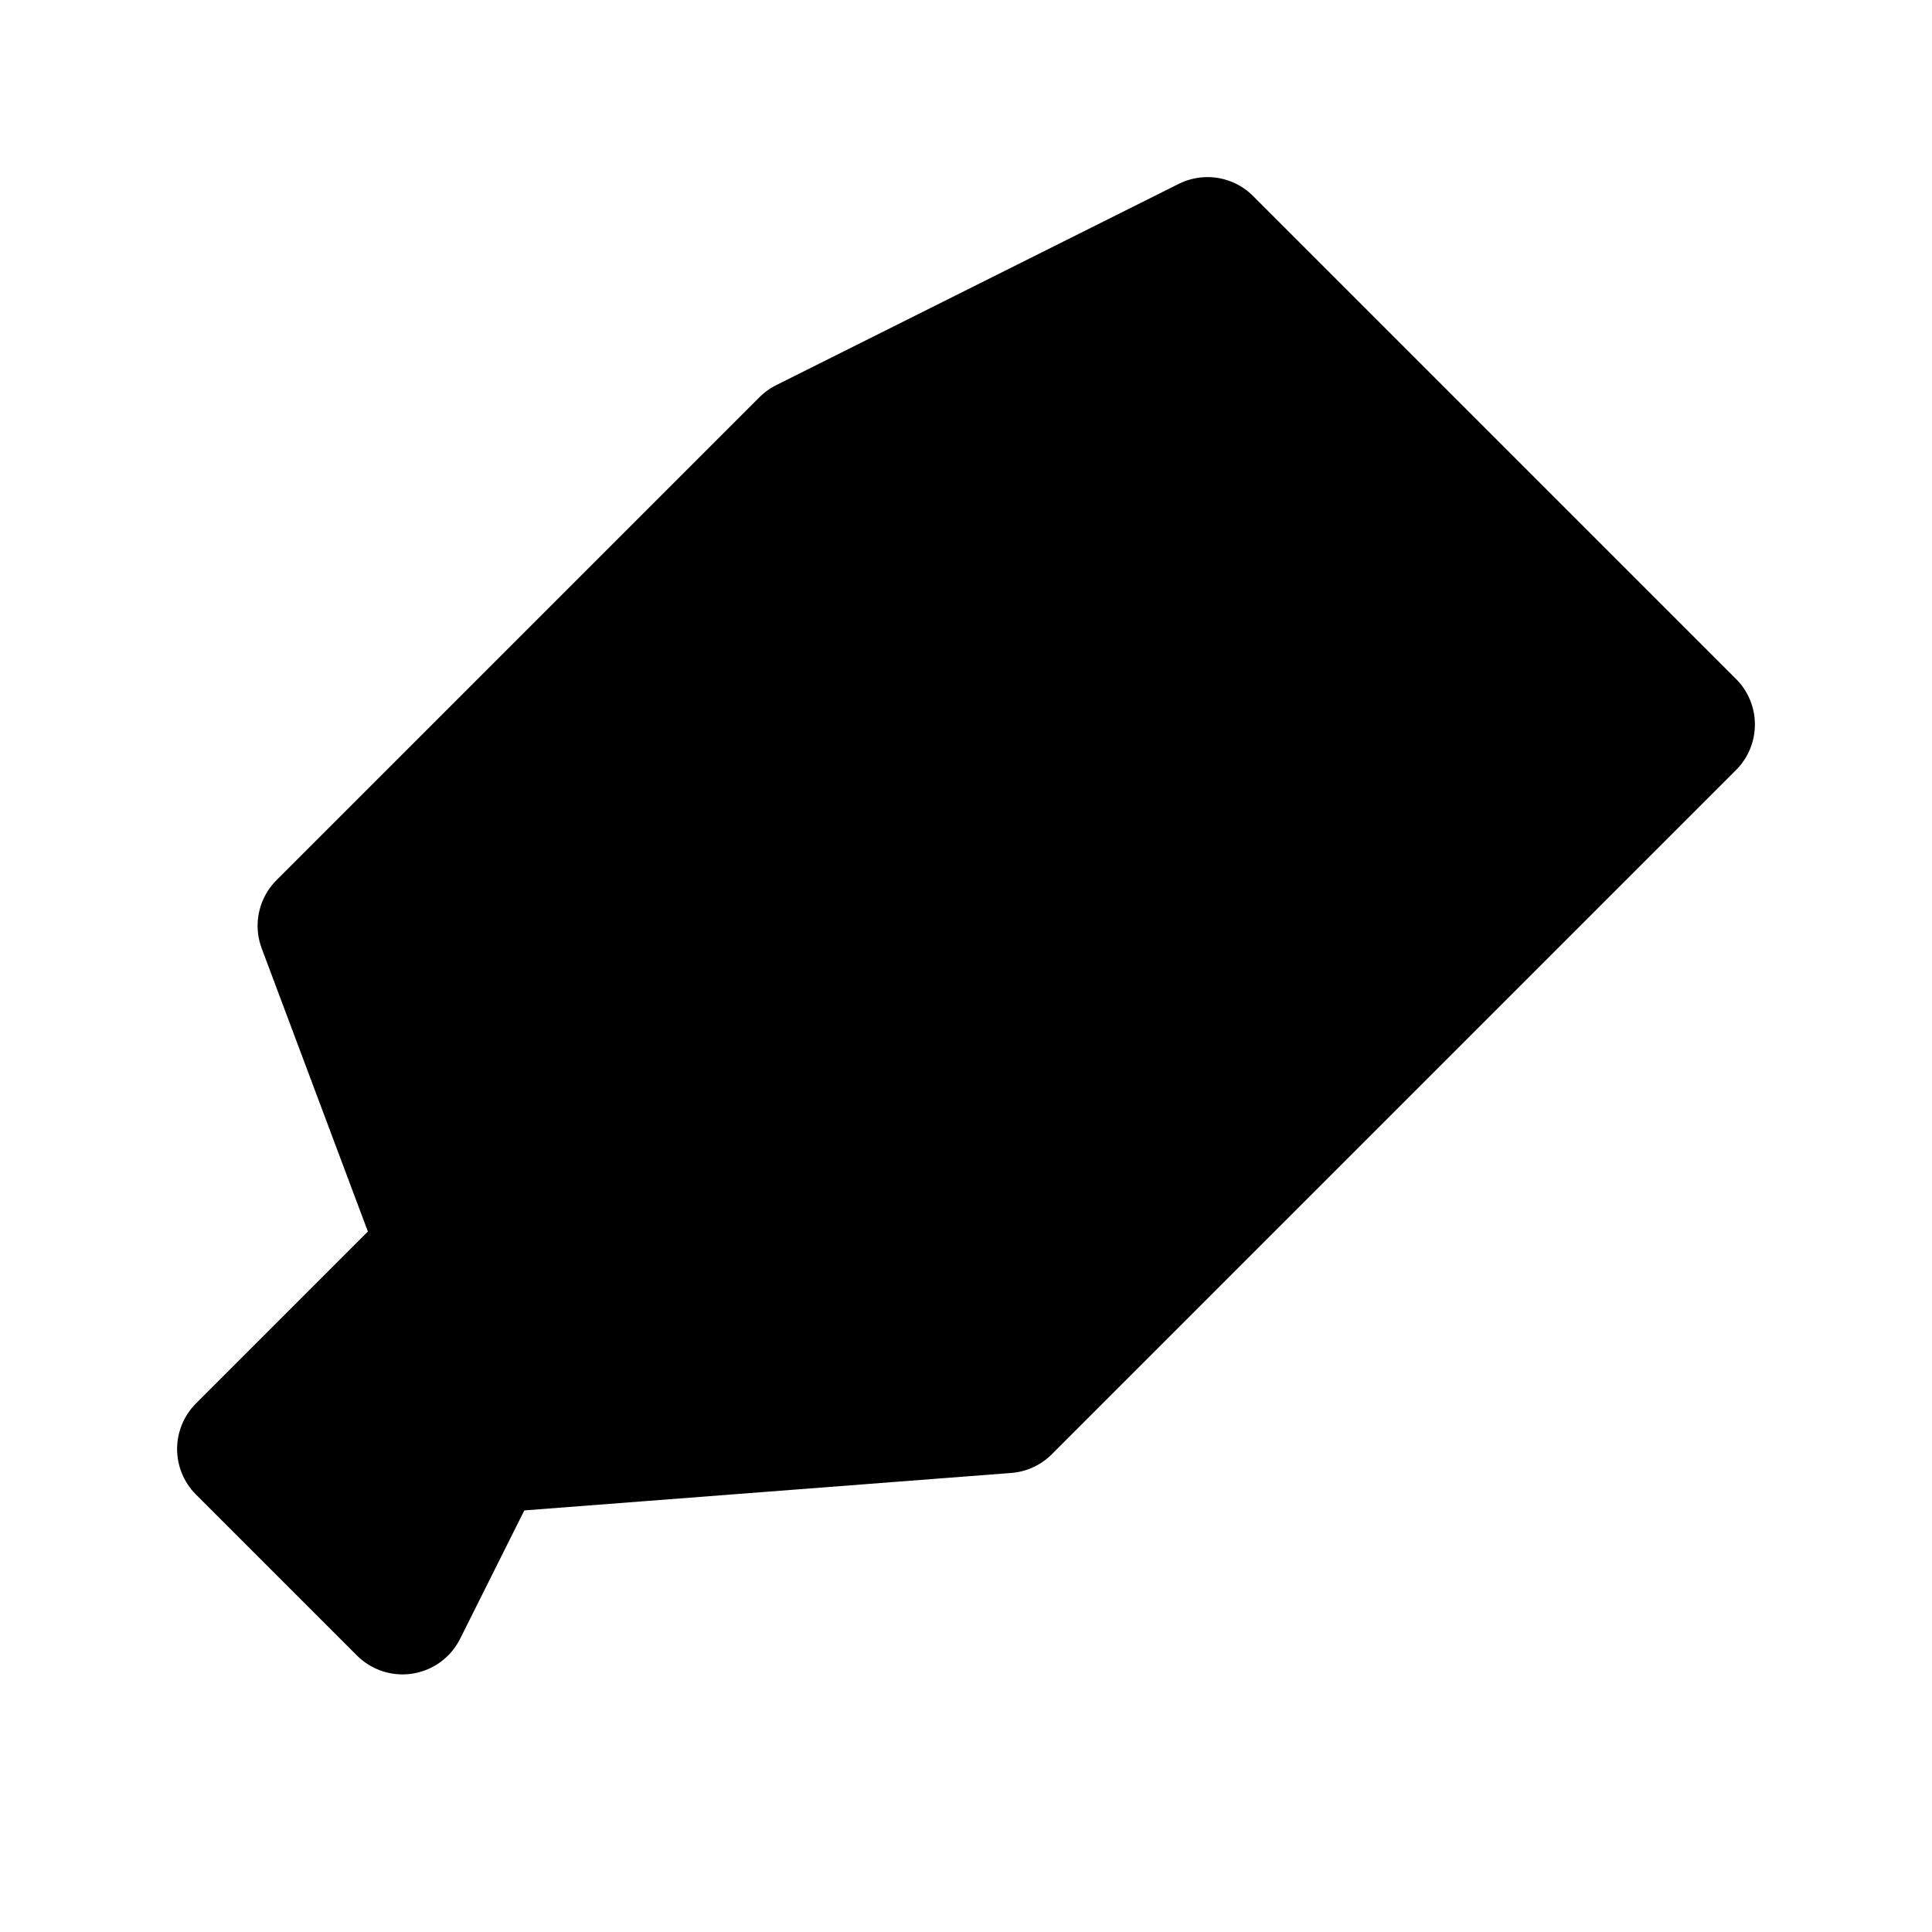
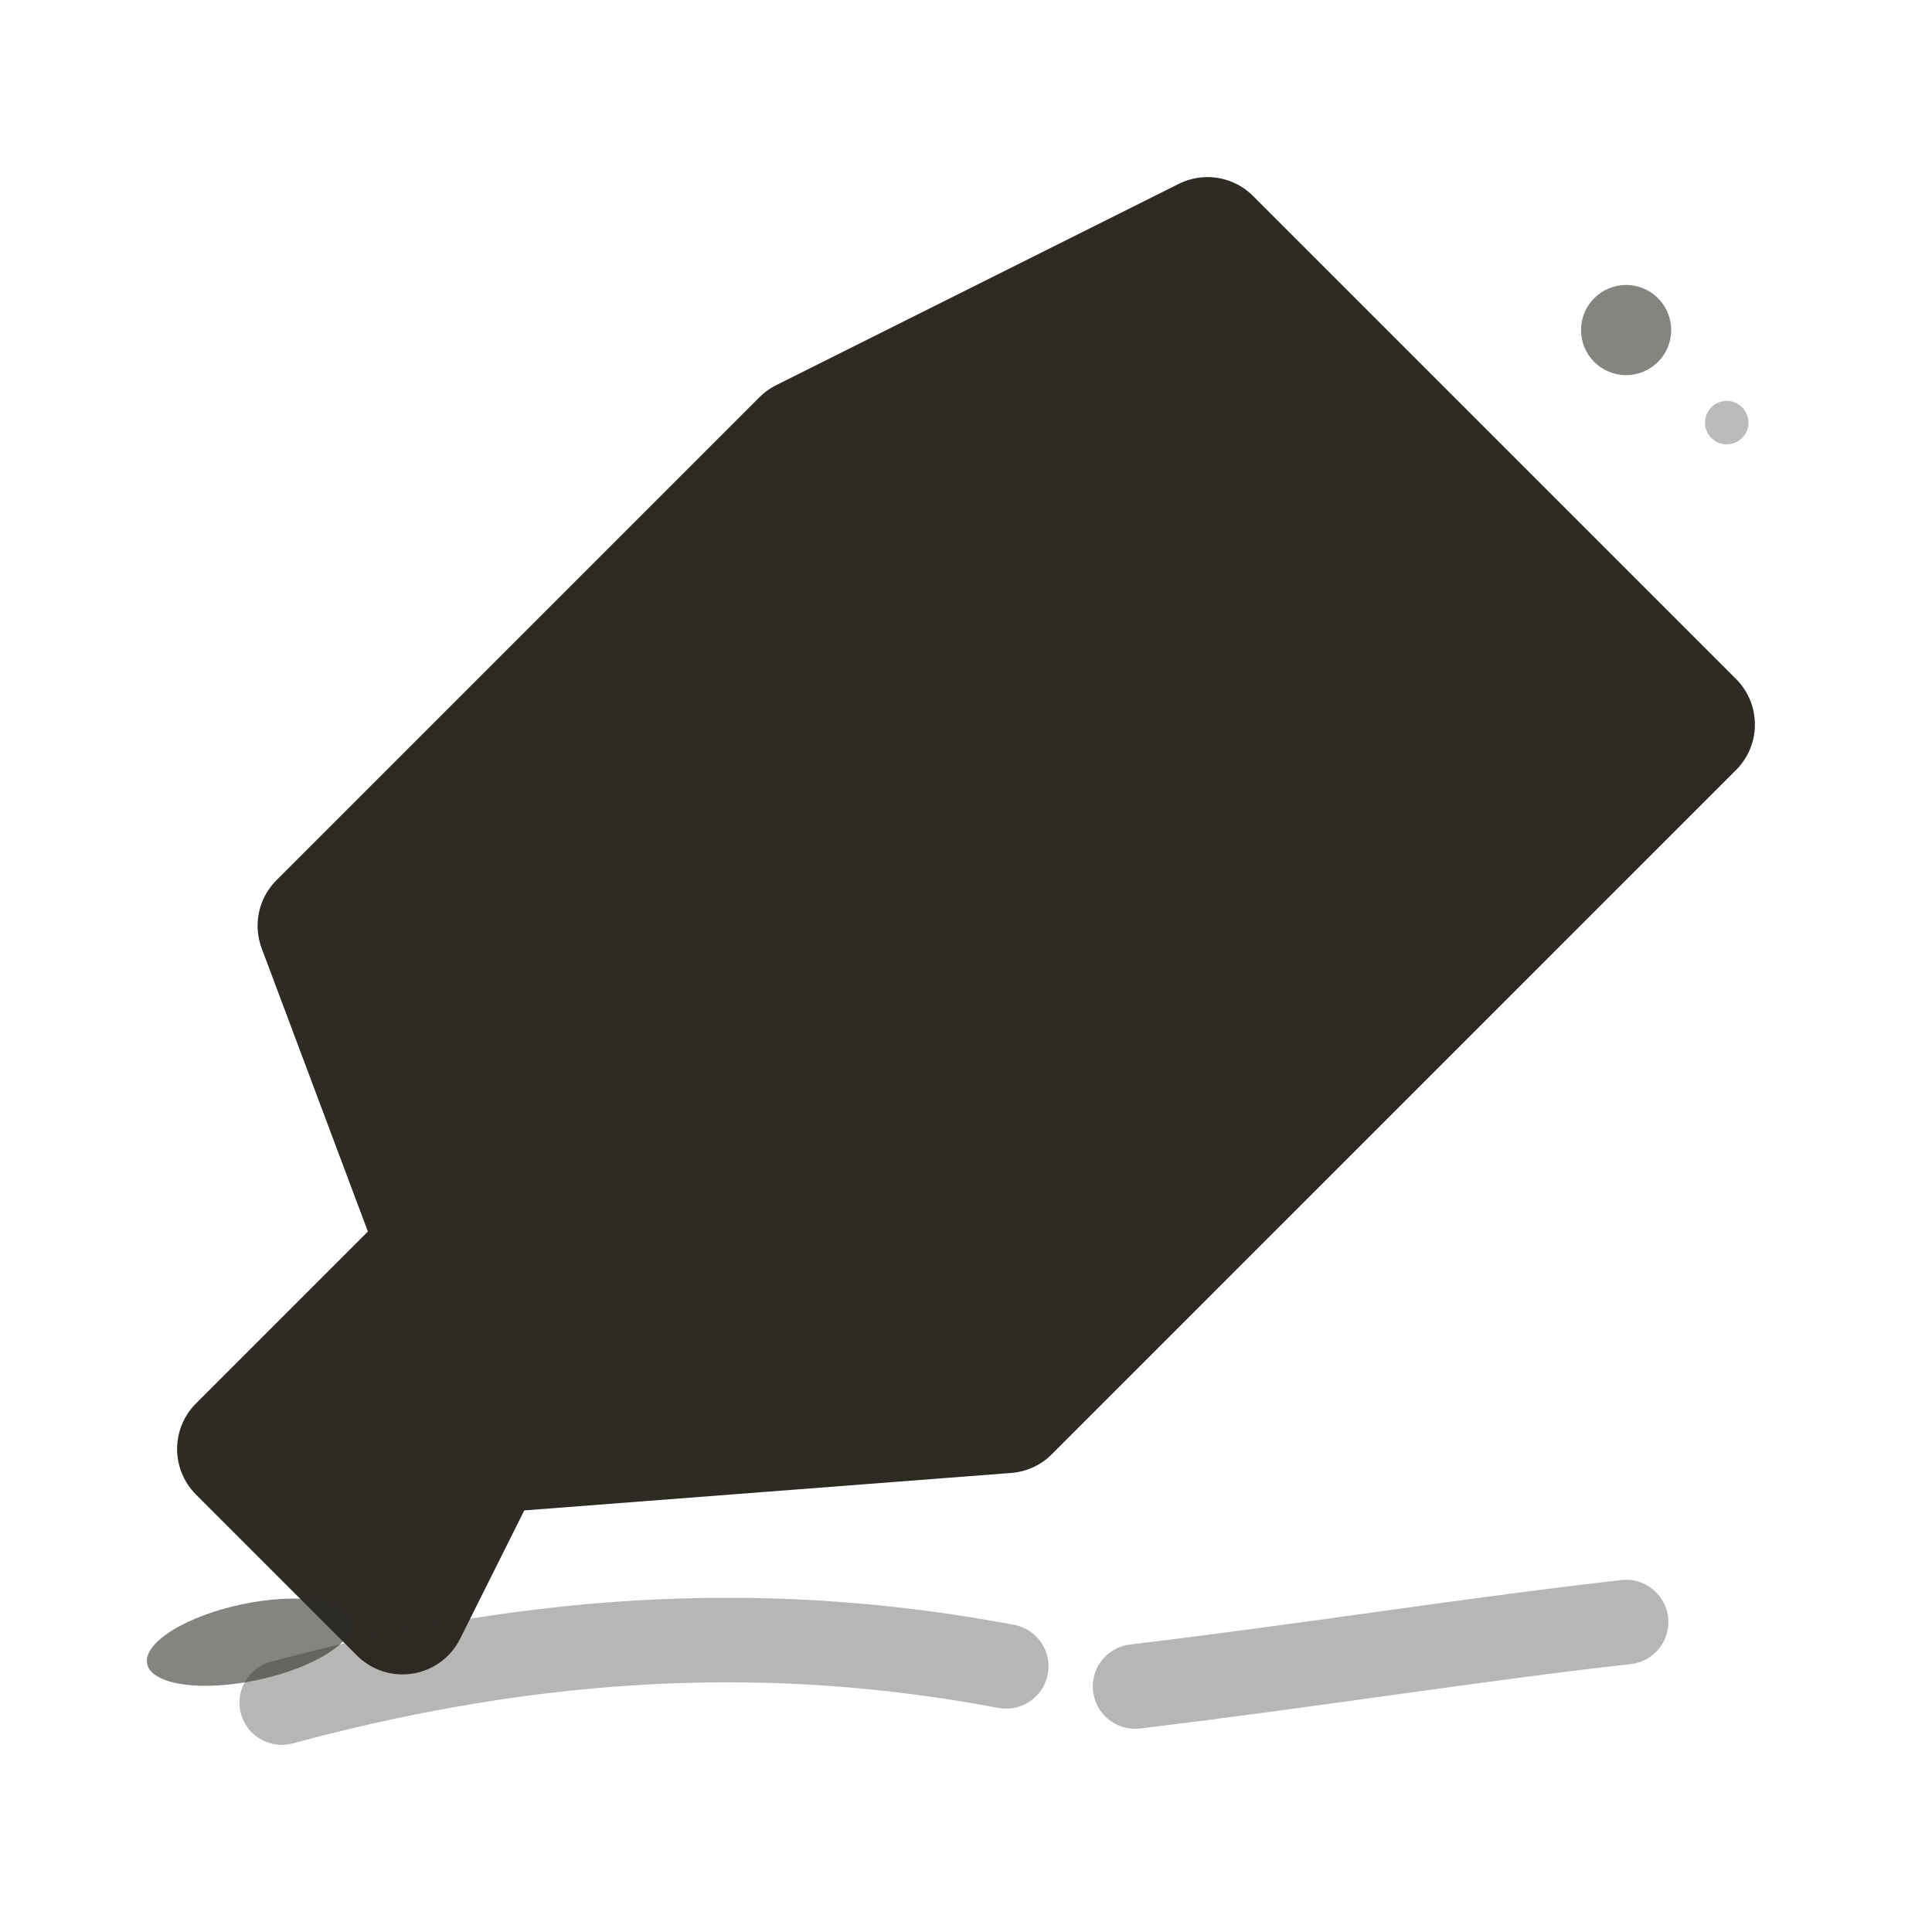
<svg xmlns="http://www.w3.org/2000/svg" width="24" height="24" viewBox="0 0 24 24">
-   <path d="M15 3 L21 9 L12.5 17.5 L6 18 L5 20 L3 18 L5.5 15.5 L4 11.5 L10 5.5 Z" fill="#000000" stroke="#000000" stroke-width="1.6" stroke-linecap="round" stroke-linejoin="round" />
+   <path d="M15 3 L21 9 L12.5 17.5 L6 18 L5 20 L3 18 L5.5 15.5 L4 11.5 L10 5.5 Z" fill="#2E2B25" stroke="#2E2B25" stroke-width="1.6" stroke-linecap="round" stroke-linejoin="round" />
+   <g data-ink-texture="flywhite" fill="#2E2B25" fill-opacity="0.58">
+     <ellipse cx="3.1" cy="20.4" rx="1.3" ry="0.48" transform="rotate(-12 3.1 20.4)" />
+     <circle cx="20.2" cy="4.1" r="0.56" />
+     <circle cx="21.45" cy="5.25" r="0.27" fill-opacity="0.32" />
+   </g>
+   <path data-ink-texture="dry-brush" d="M3.5 21.15 C7.2 20.15 10.1 20.25 12.5 20.7 M14.1 20.95 C16.2 20.7 18.4 20.35 20.2 20.15" fill="none" stroke="#2E2B25" stroke-opacity="0.34" stroke-width="1.05" stroke-linecap="round" />
</svg>
